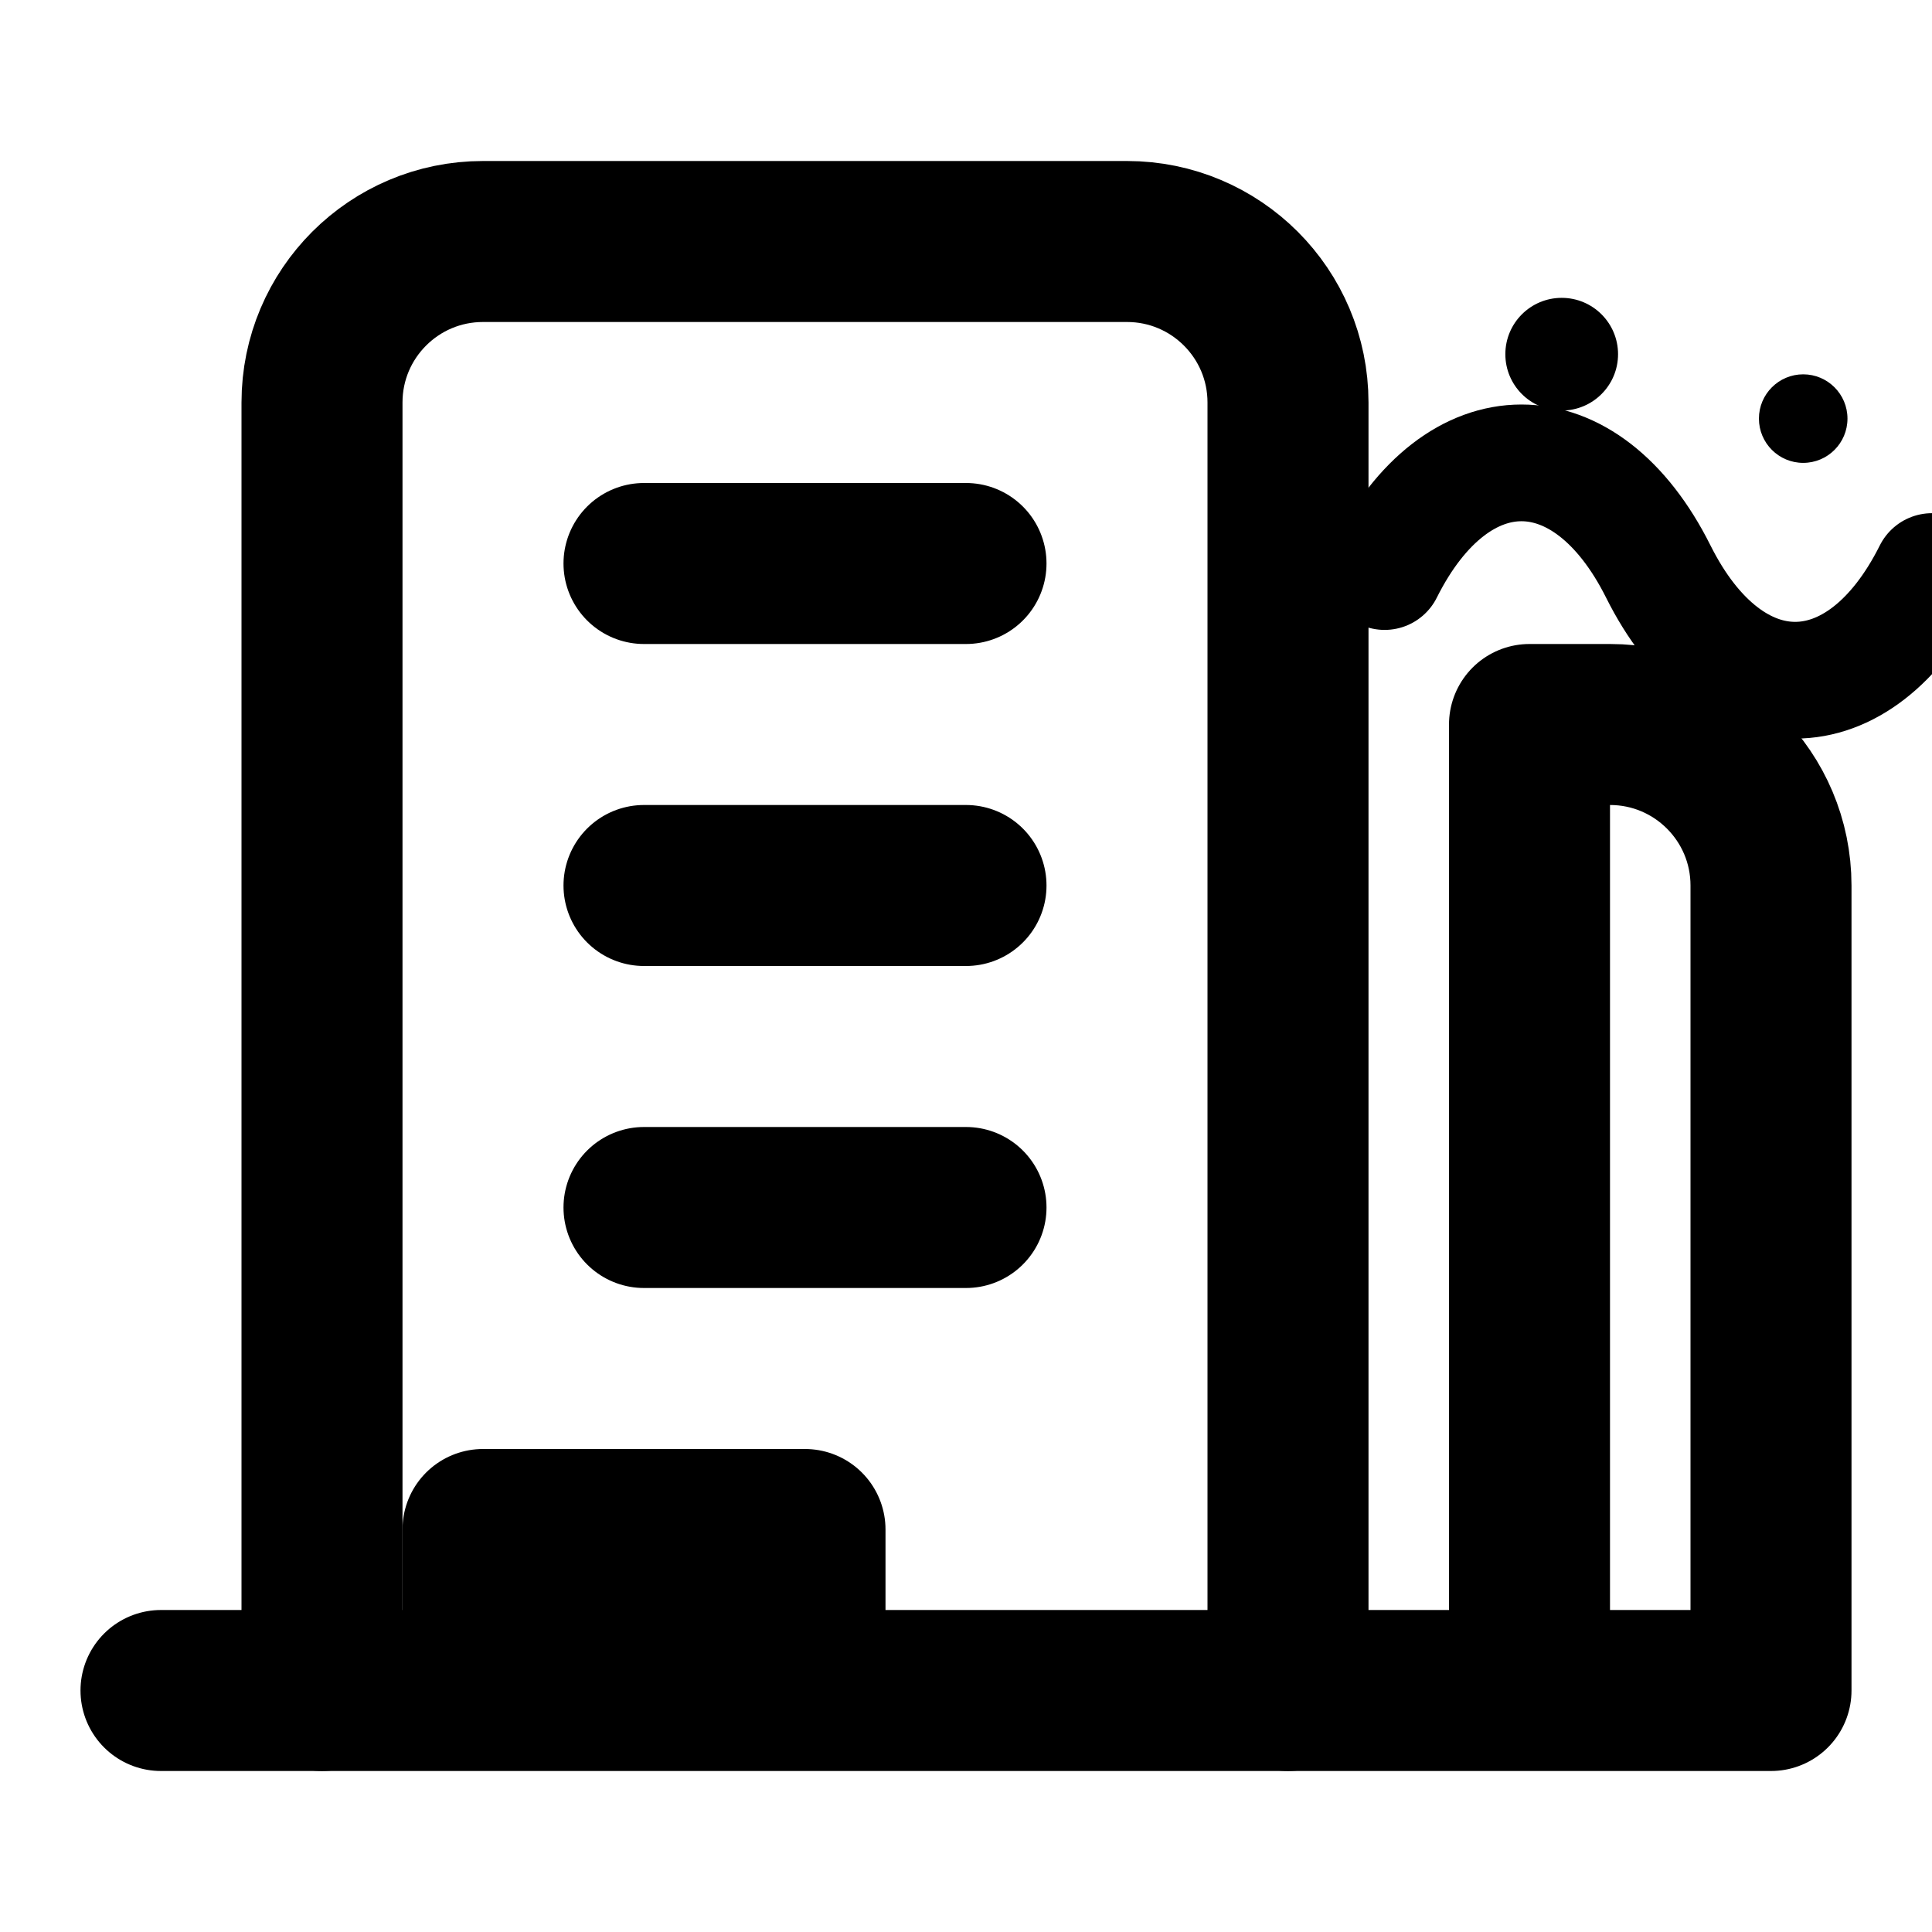
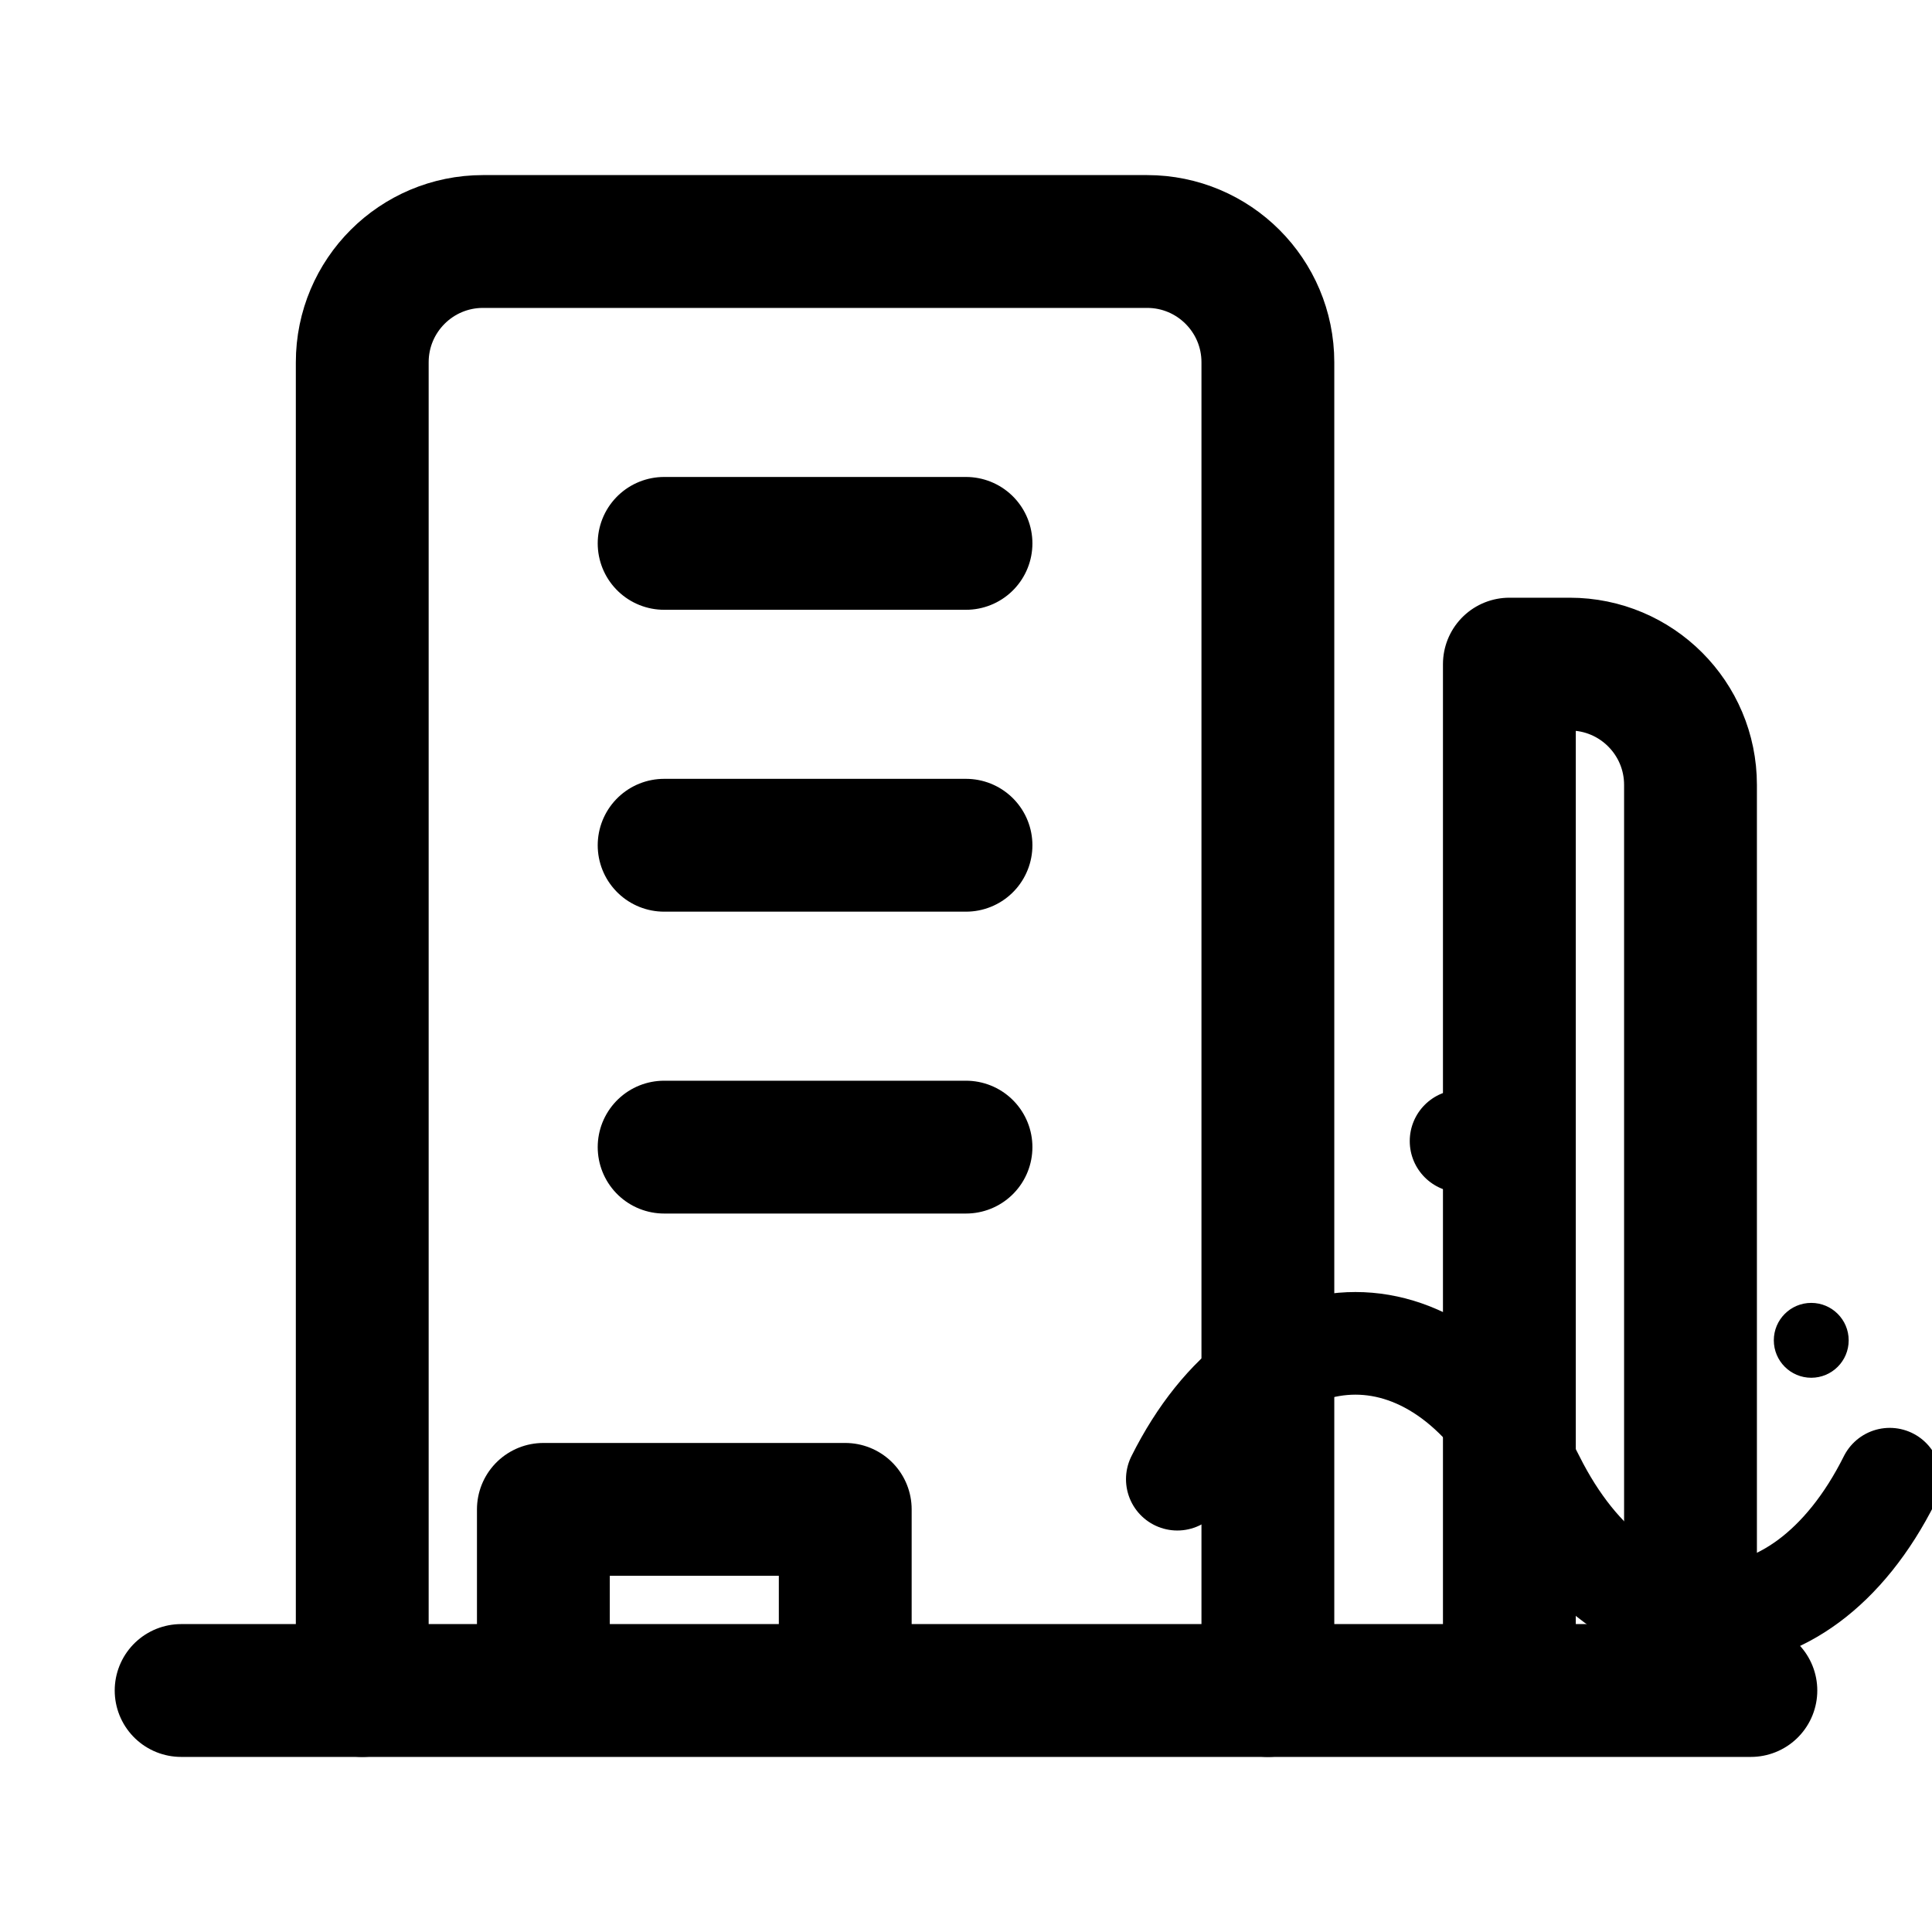
- <svg xmlns="http://www.w3.org/2000/svg" viewBox="0 0 24 24" fill="none" stroke="#000000" stroke-width="2" stroke-linecap="round" stroke-linejoin="round" role="img" aria-labelledby="title desc">
-   <path d="M4 21V5a2 2 0 0 1 2-2h8a2 2 0 0 1 2 2v16" />
-   <path d="M2 21h20M8 7h4M8 11h4M8 15h4M19 21V9h1a2 2 0 0 1 2 2v10M6 21v-2h4v2" />
-   <g id="binzeo-signature" aria-label="Binzeo signature">
-     <path d="M17.2 7.1c.9-1.8 2.5-1.8 3.4 0s2.5 1.8 3.4 0" stroke-width="1.45" />
-     <circle cx="19.4" cy="4.4" r="0.7" fill="#000000" stroke="none" />
-     <circle cx="22.4" cy="5.2" r="0.55" fill="#000000" stroke="none" />
-     <circle cx="23.1" cy="8.2" r="0.45" fill="#000000" stroke="none" />
+ <svg xmlns="http://www.w3.org/2000/svg" viewBox="0 0 32 32" fill="none" stroke="#000" stroke-width="2.2" stroke-linecap="round" stroke-linejoin="round" role="img" aria-labelledby="title desc">
+   <path d="M6 28V6a2 2 0 0 1 2-2h11a2 2 0 0 1 2 2v22" />
+   <path d="M3 28h26M11 9h5M11 14h5M11 19h5M25 28V11h1a2 2 0 0 1 2 2v15M9 28v-3h5v3" />
+   <g id="binzeo-signature" stroke="#000" fill="none" stroke-linecap="round" stroke-linejoin="round">
+     <path d="M19.5 24.5c1.5-3 4.4-3 5.9 0s4.4 3 5.9 0" stroke-width="1.7" />
+     <g fill="#000" stroke="none">
+       <circle cx="24.2" cy="18.9" r=".85" />
+       <circle cx="27.8" cy="19.8" r=".7" />
+       <circle cx="30" cy="22.2" r=".62" />
+       <circle cx="30.4" cy="25.4" r=".5" />
+       <circle cx="29.3" cy="28.3" r=".42" />
+     </g>
  </g>
</svg>
